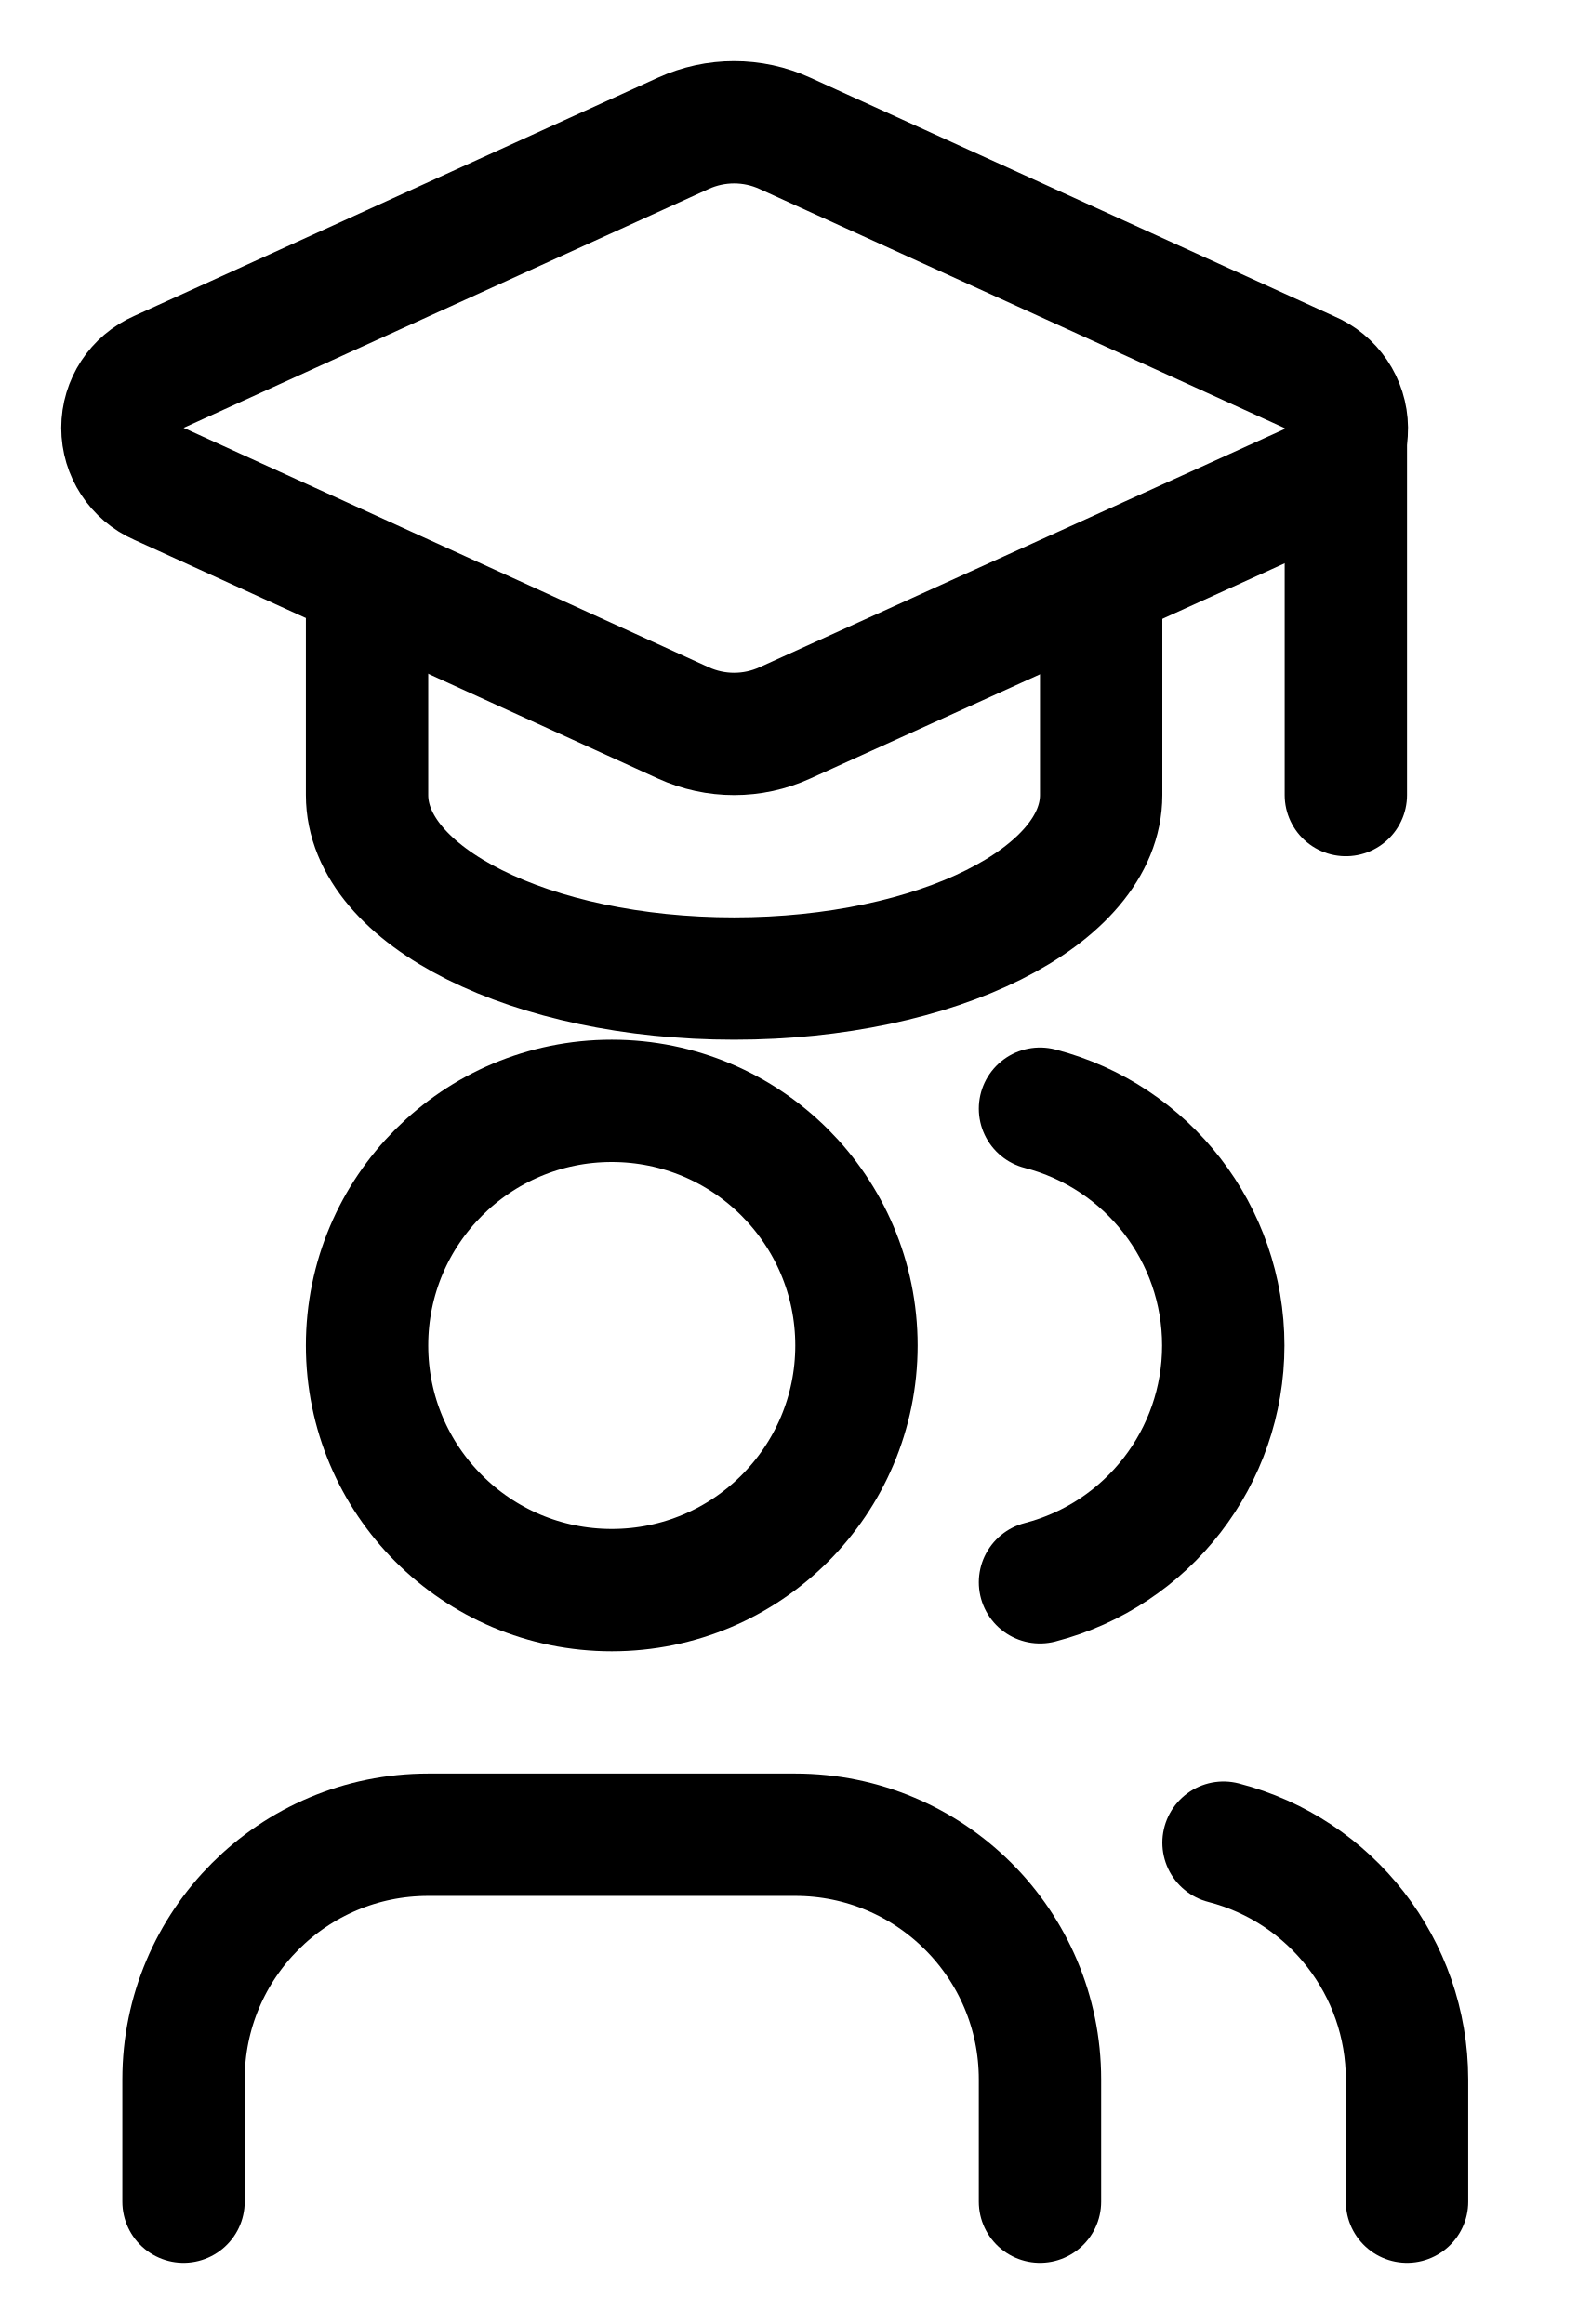
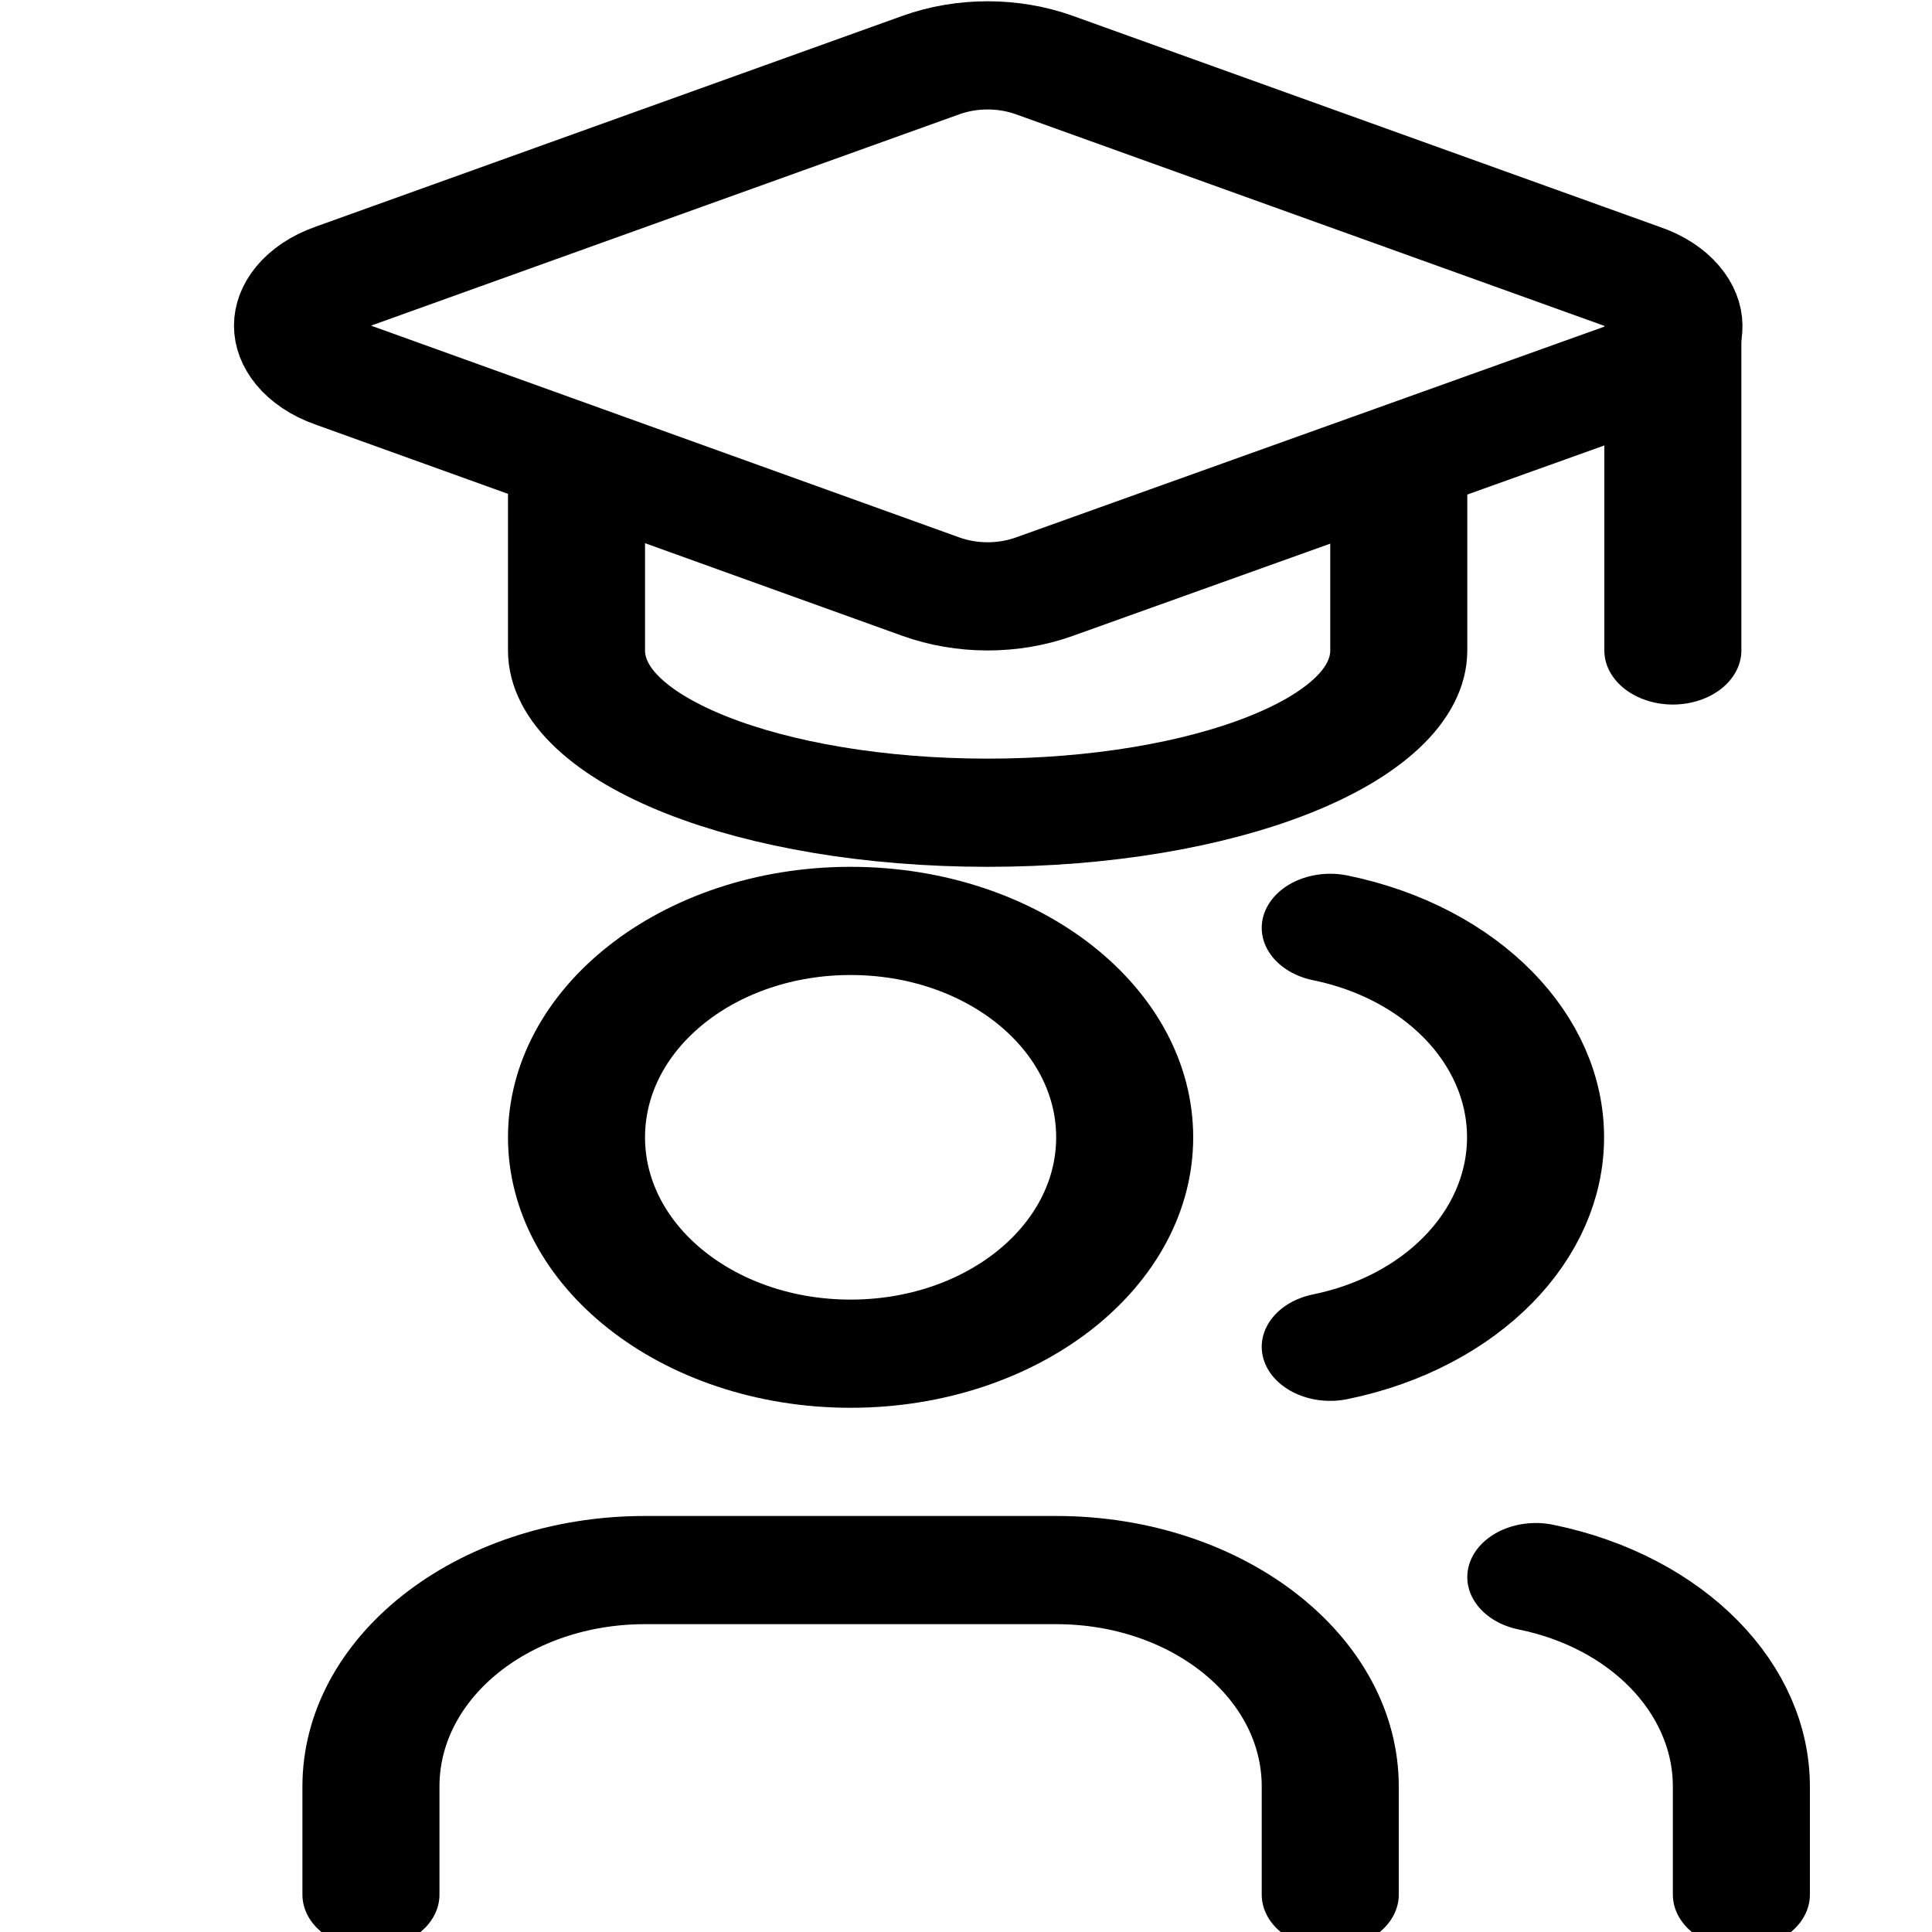
- <svg xmlns="http://www.w3.org/2000/svg" viewBox="282 228 26 38" stroke-linejoin="round" stroke-linecap="round" stroke-width="2" stroke="currentColor" fill="none">
-   <g>
-     <path id="svg_1" d="m303.42,235.922a1,1 0 0 0 -0.019,-1.838l-8.571,-3.904a2,2 0 0 0 -1.66,0l-8.57,3.9a1,1 0 0 0 0,1.832l8.57,3.908a2,2 0 0 0 1.66,0l8.59,-3.898z" />
-     <path id="svg_2" d="m304,235l0,6" />
-     <path id="svg_3" d="m288,237.5l0,3.5a6,3 0 0 0 12,0l0,-3.5" />
-     <g>
-       <path d="m299,264l0,-2a4,4 0 0 0 -4,-4l-6,0a4,4 0 0 0 -4,4l0,2" />
-       <path d="m299,246.128a4,4 0 0 1 0,7.744" />
-       <path d="m305,264l0,-2a4,4 0 0 0 -3,-3.87" />
-       <circle r="4" cy="250" cx="292" />
+ <svg xmlns="http://www.w3.org/2000/svg" viewBox="0 0 24 24" stroke-linejoin="round" stroke-linecap="round" stroke-width="2" stroke="currentColor" fill="none">
+   <g transform="translate(12 12) scale(1.12) translate(-12 -12)">
+     <g transform="matrix(0.76 0 0 0.60 -211.2 -136.1)" vector-effect="non-scaling-stroke">
+       <path id="svg_1" d="m303.42,235.922a1,1 0 0 0 -0.019,-1.838l-8.571,-3.904a2,2 0 0 0 -1.66,0l-8.57,3.9a1,1 0 0 0 0,1.832l8.57,3.908a2,2 0 0 0 1.66,0l8.59,-3.898z" />
+       <path id="svg_2" d="m304,235l0,6" />
+       <path id="svg_3" d="m288,237.5l0,3.5a6,3 0 0 0 12,0l0,-3.5" />
+       <g>
+         <path d="m299,264l0,-2a4,4 0 0 0 -4,-4l-6,0a4,4 0 0 0 -4,4l0,2" />
+         <path d="m299,246.128a4,4 0 0 1 0,7.744" />
+         <path d="m305,264l0,-2a4,4 0 0 0 -3,-3.87" />
+         <circle r="4" cy="250" cx="292" />
+       </g>
    </g>
  </g>
</svg>
